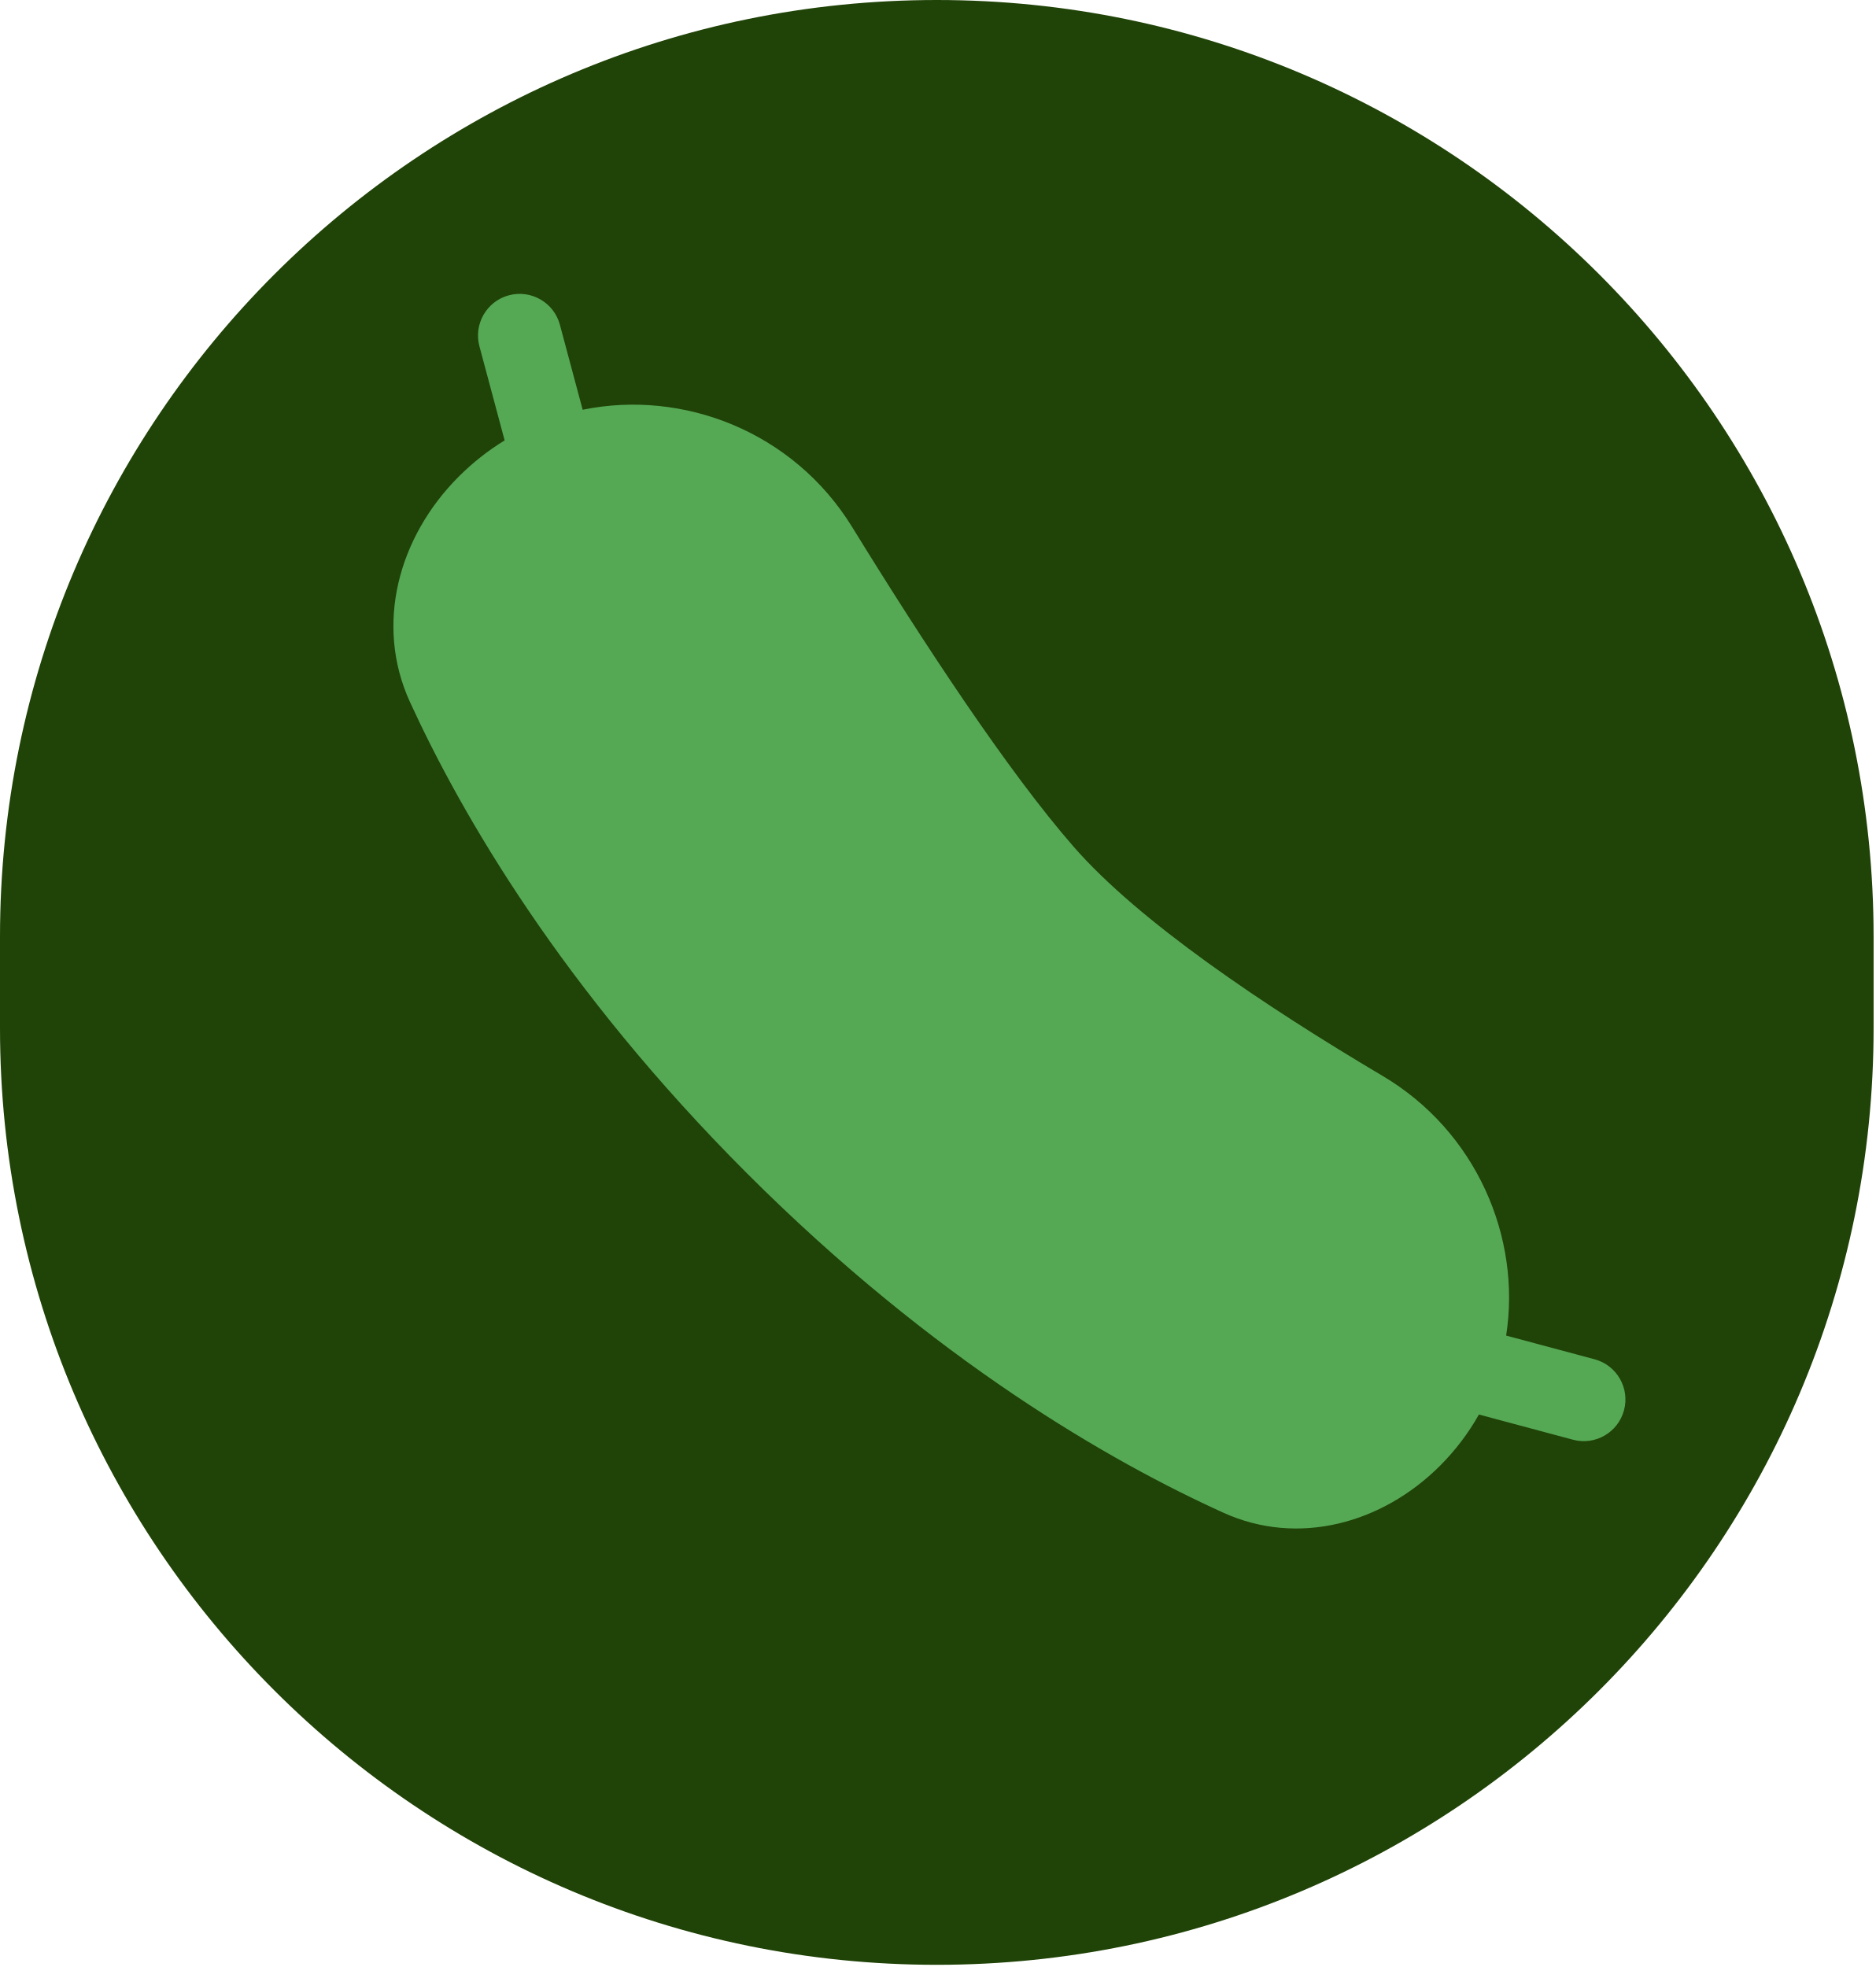
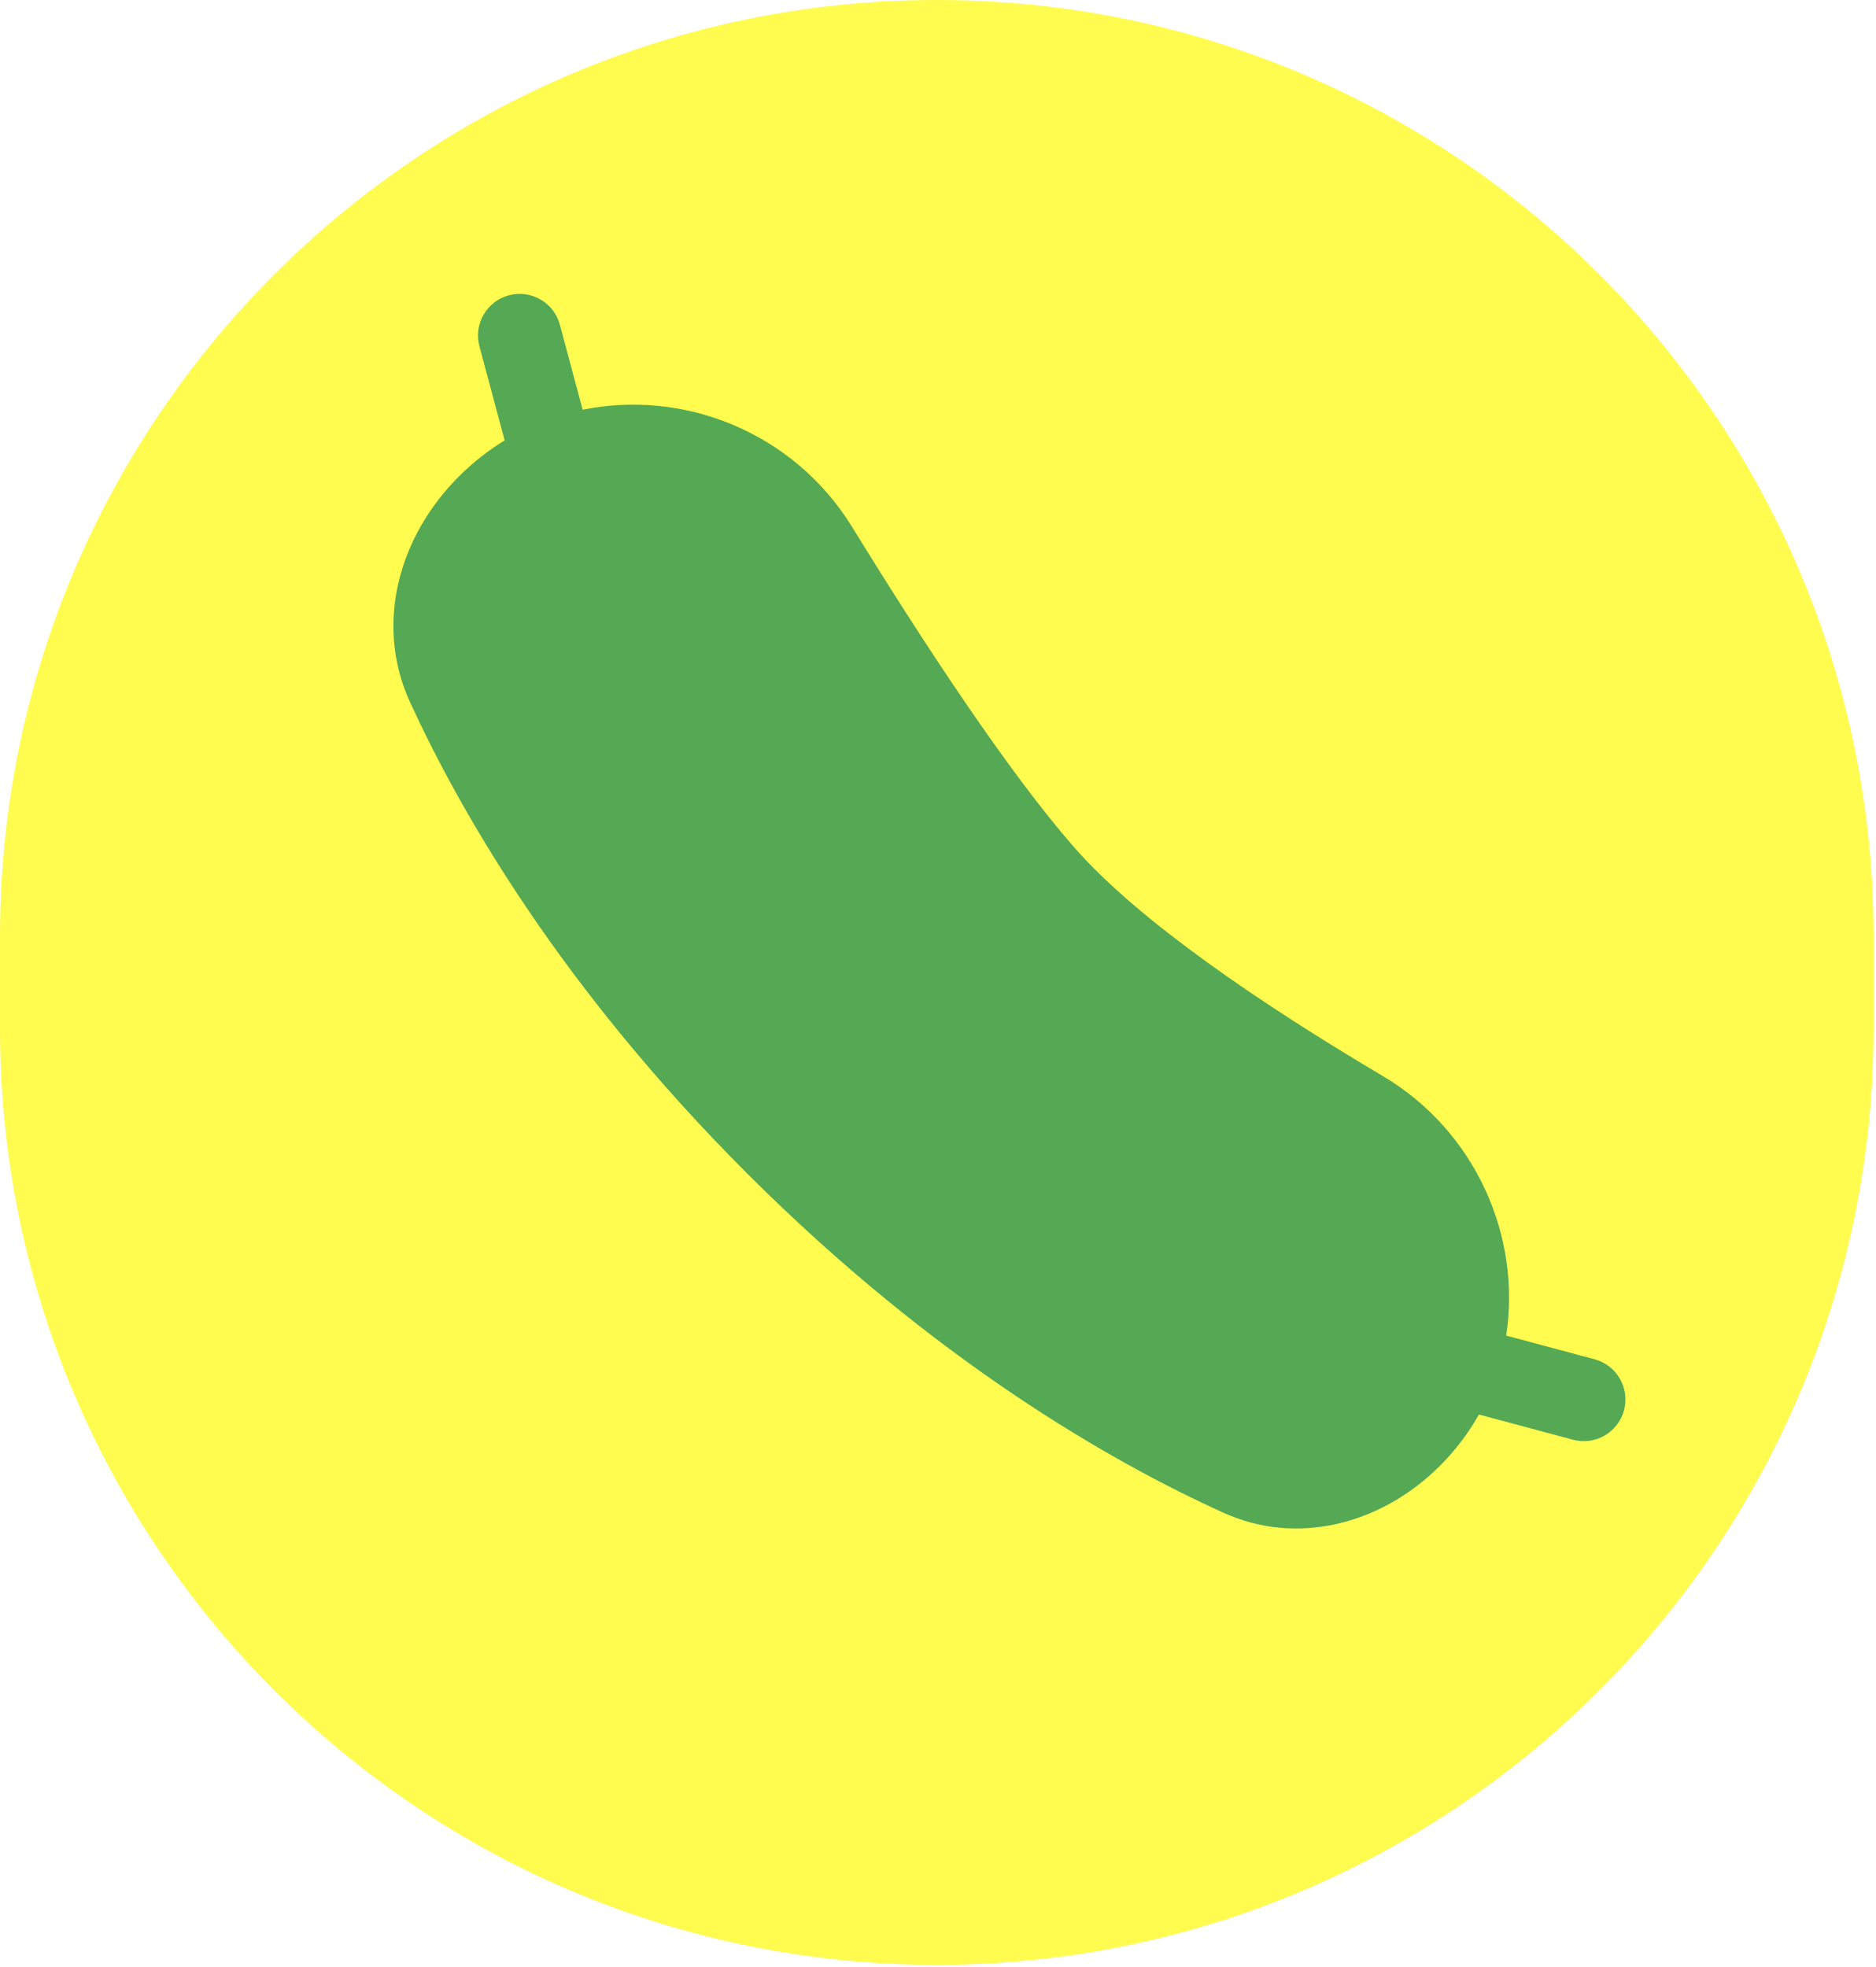
<svg xmlns="http://www.w3.org/2000/svg" width="287" height="301" viewBox="0 0 287 301" fill="none">
-   <rect width="286.666" height="300.666" rx="143.333" fill="#204307" />
+   <rect width="286.666" height="300.666" rx="143.333" fill="#FFFC4F" />
  <path d="M73.354 52.993C72.443 49.594 74.46 46.1 77.859 45.188C81.259 44.278 84.754 46.295 85.665 49.695L89.149 62.702C104.518 59.55 121.389 66.042 130.38 80.646C141.48 98.677 154.261 118.105 164.285 129.587C174.251 141.003 193.356 153.861 211.563 164.653C225.872 173.133 232.794 189.358 230.444 204.377L243.972 208.002C247.371 208.913 249.388 212.407 248.477 215.807C247.566 219.206 244.073 221.224 240.673 220.313L226.277 216.456C224.707 219.252 222.728 221.894 220.32 224.303C211.473 233.15 198.613 236.66 187.216 231.498C170.045 223.719 143.045 208.301 114.307 179.564C86.01 151.266 70.627 124.653 62.736 107.45C57.29 95.576 60.96 82.16 70.197 72.923C72.37 70.751 74.726 68.911 77.211 67.393L73.354 52.993Z" fill="#55A955" />
</svg>
